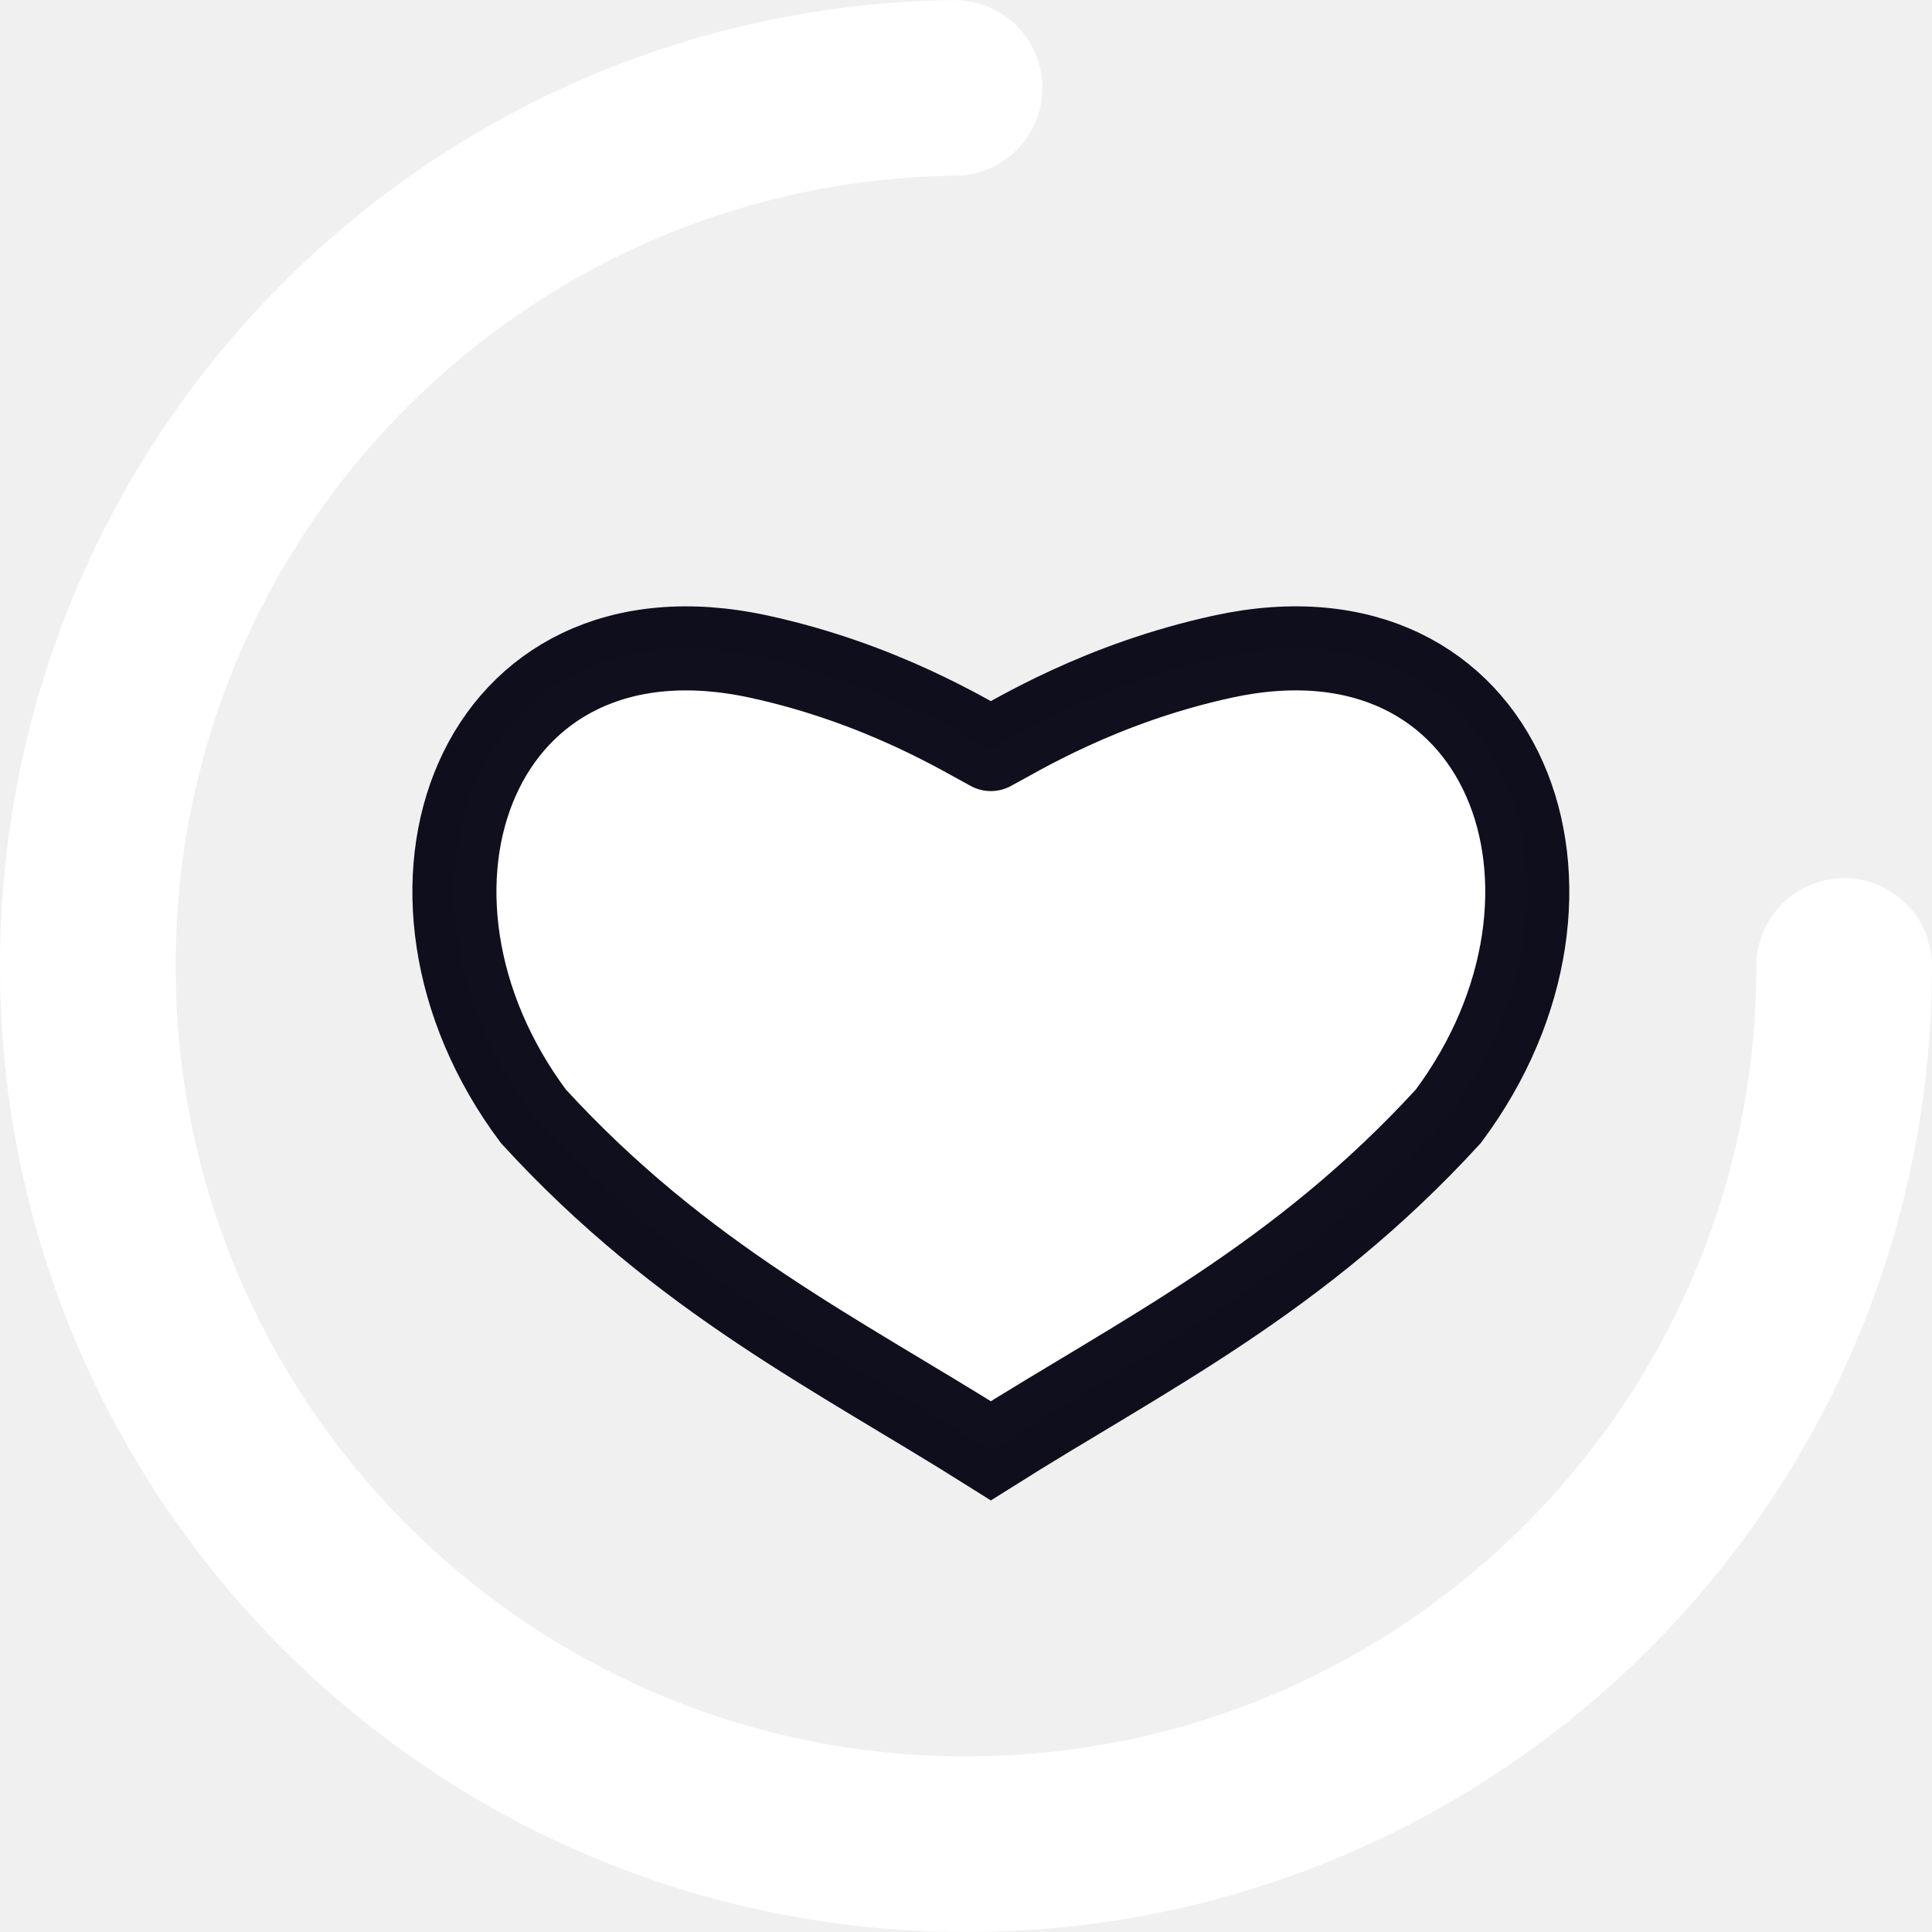
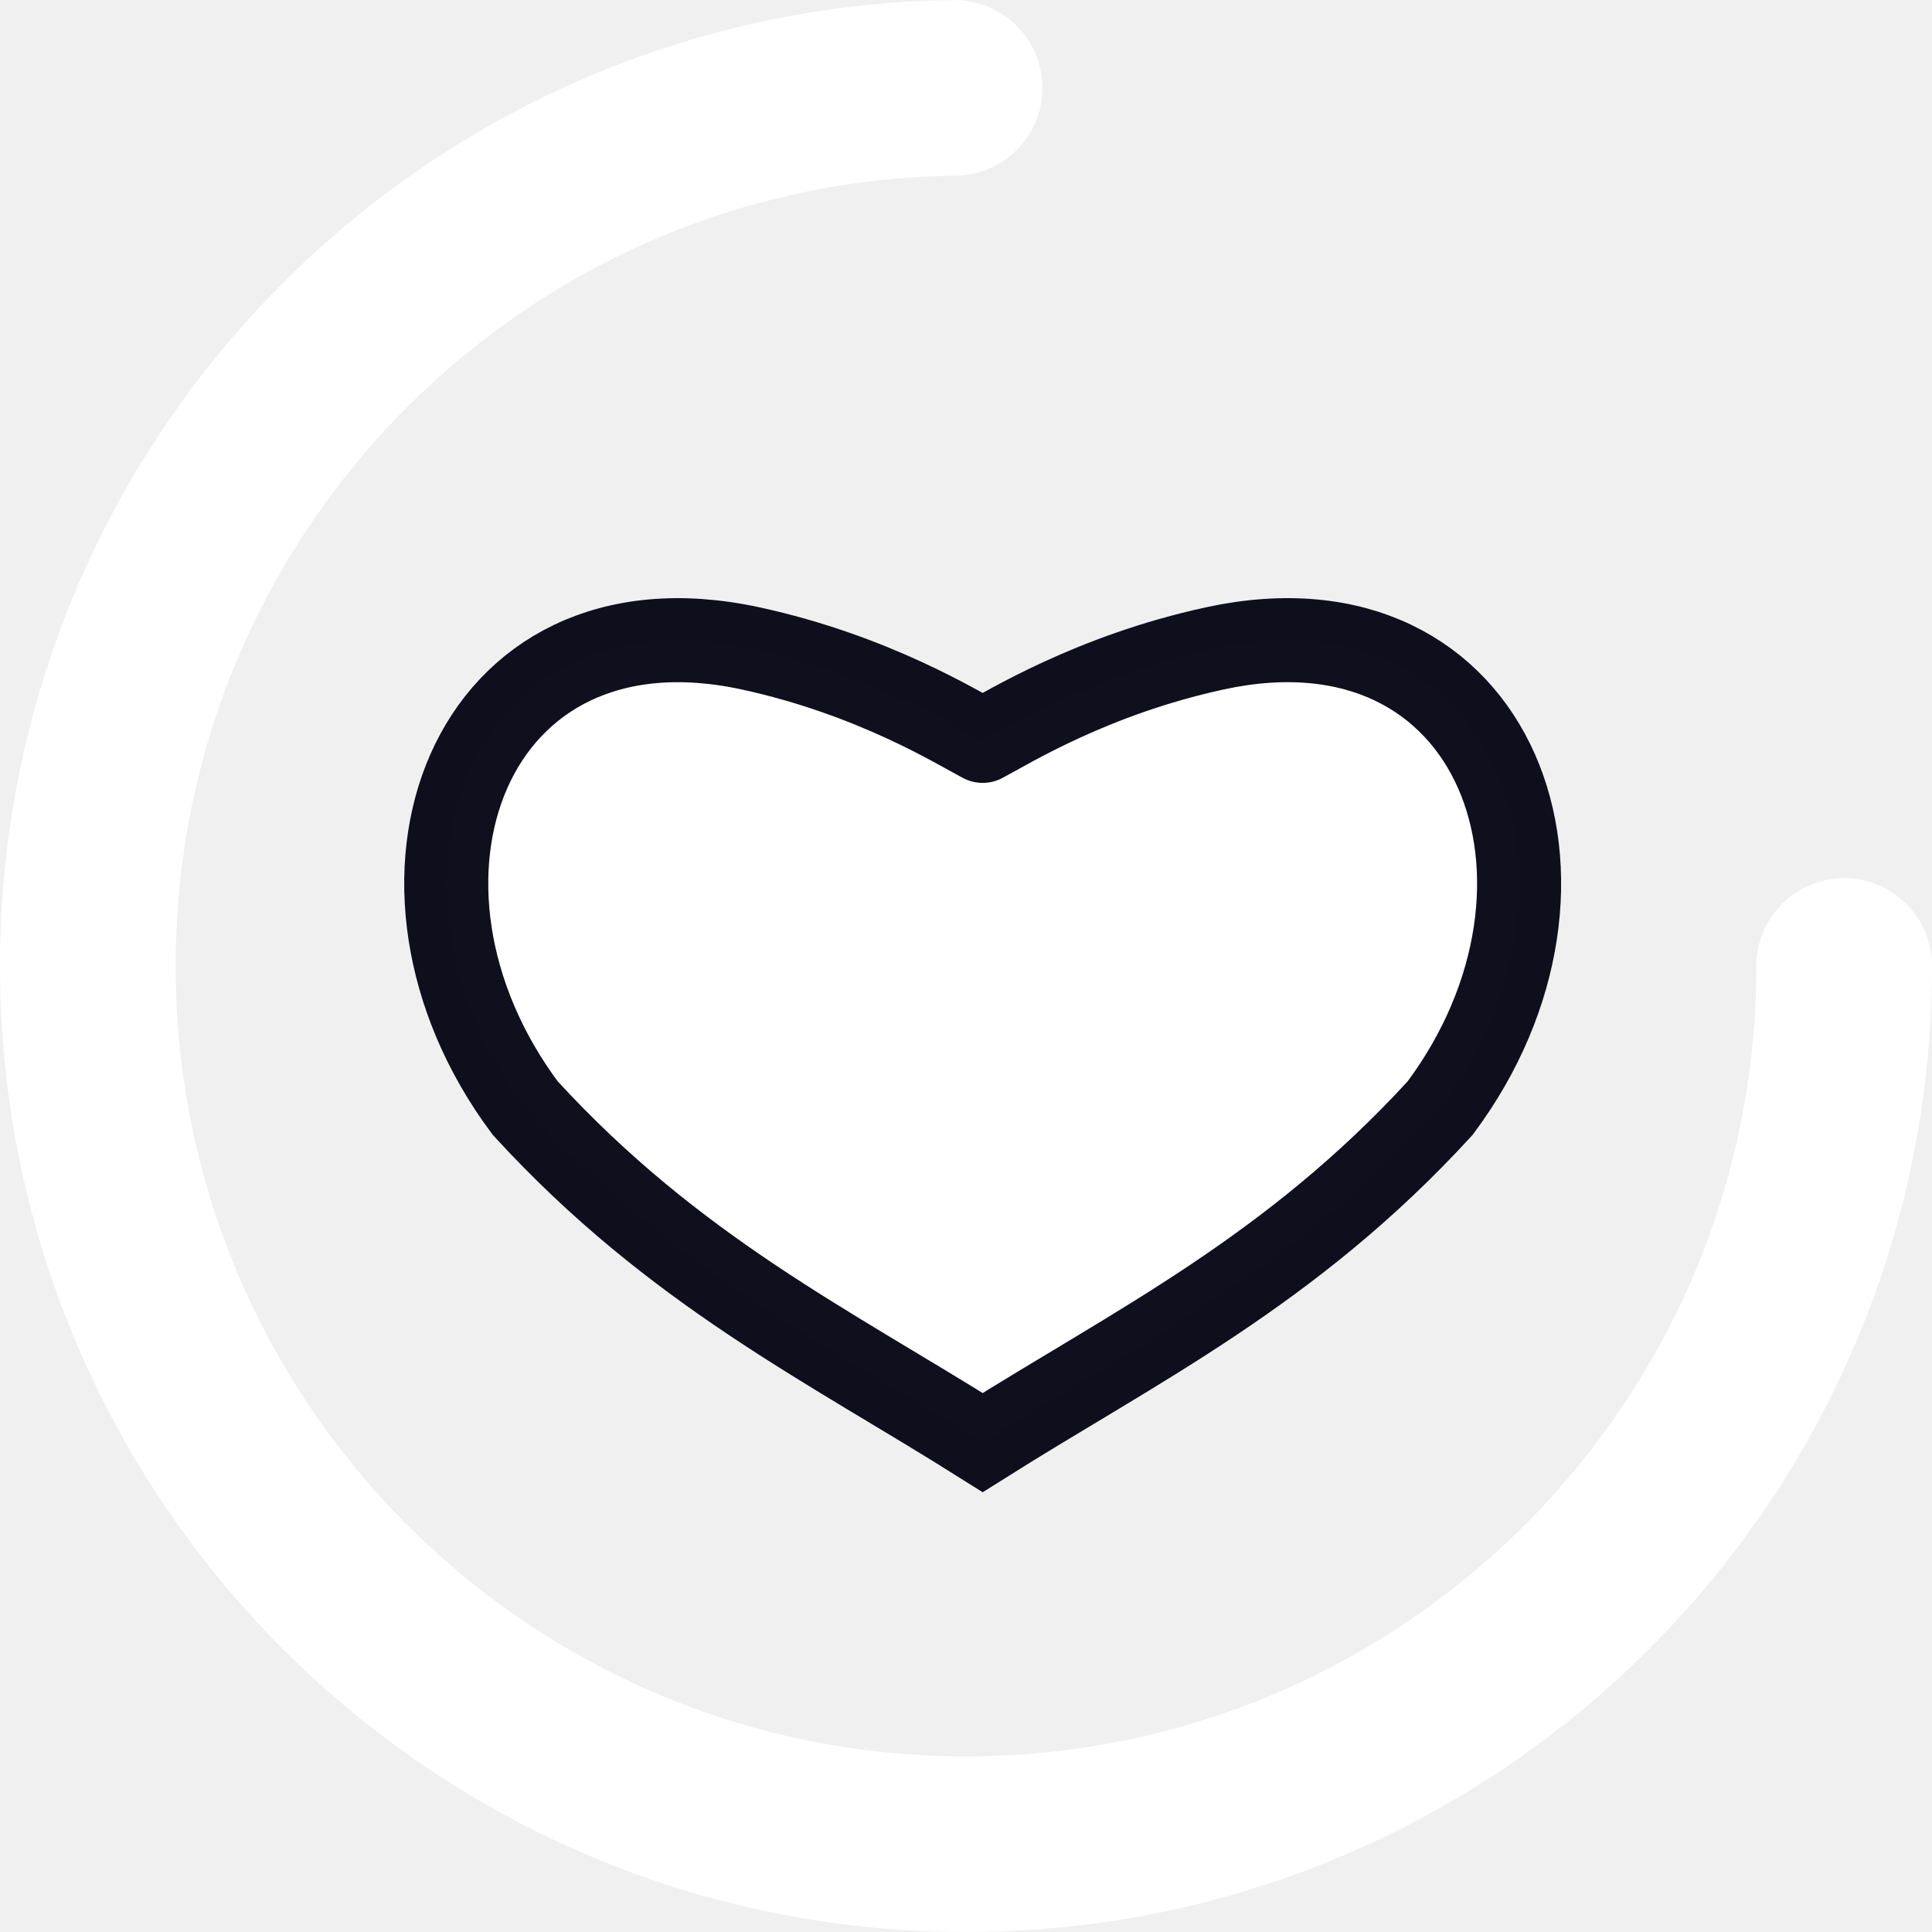
<svg xmlns="http://www.w3.org/2000/svg" version="1.1" width="16px" height="16px" fill="#FFFFFF" viewBox="0 0 66 66" id="svg131">
  <defs id="defs135" />
  <circle class="path" r="30" fill="none" cx="33" cy="33" stroke="white" stroke-width="6" stroke-linecap="round" stroke-dasharray="187" stroke-dashoffset="46" transform="rotate(0 33 33)" id="circle129" />
-   <path id="path1445-6" d="m 33.849,25.589 c 0.852,-0.446 3.728,-2.247 7.929,-3.159 9.686,-2.103 13.409,8.049 7.698,15.705 -5.103,5.57 -10.399,8.129 -15.627,11.425 -5.228,-3.296 -10.524,-5.855 -15.627,-11.425 -5.712,-7.655 -1.988,-17.807 7.698,-15.705 4.201,0.912 7.076,2.714 7.929,3.159" style="fill-opacity:1;stroke:#00000f;stroke-width:2.871;stroke-linecap:round;stroke-linejoin:miter;stroke-miterlimit:4.7;stroke-dasharray:none;stroke-opacity:0.941" />
+   <path id="path1445-6" d="m 33.57,25.309 c 0.852,-0.446 3.728,-2.247 7.929,-3.159 9.686,-2.103 13.409,8.049 7.698,15.705 -5.103,5.57 -10.399,8.129 -15.627,11.425 C 28.342,45.984 23.045,43.425 17.943,37.855 12.231,30.2 15.954,20.048 25.64,22.15 c 4.201,0.912 7.076,2.714 7.929,3.159" style="fill-opacity:1;stroke:#00000f;stroke-width:2.871;stroke-linecap:round;stroke-linejoin:miter;stroke-miterlimit:4.7;stroke-dasharray:none;stroke-opacity:0.941" />
</svg>
